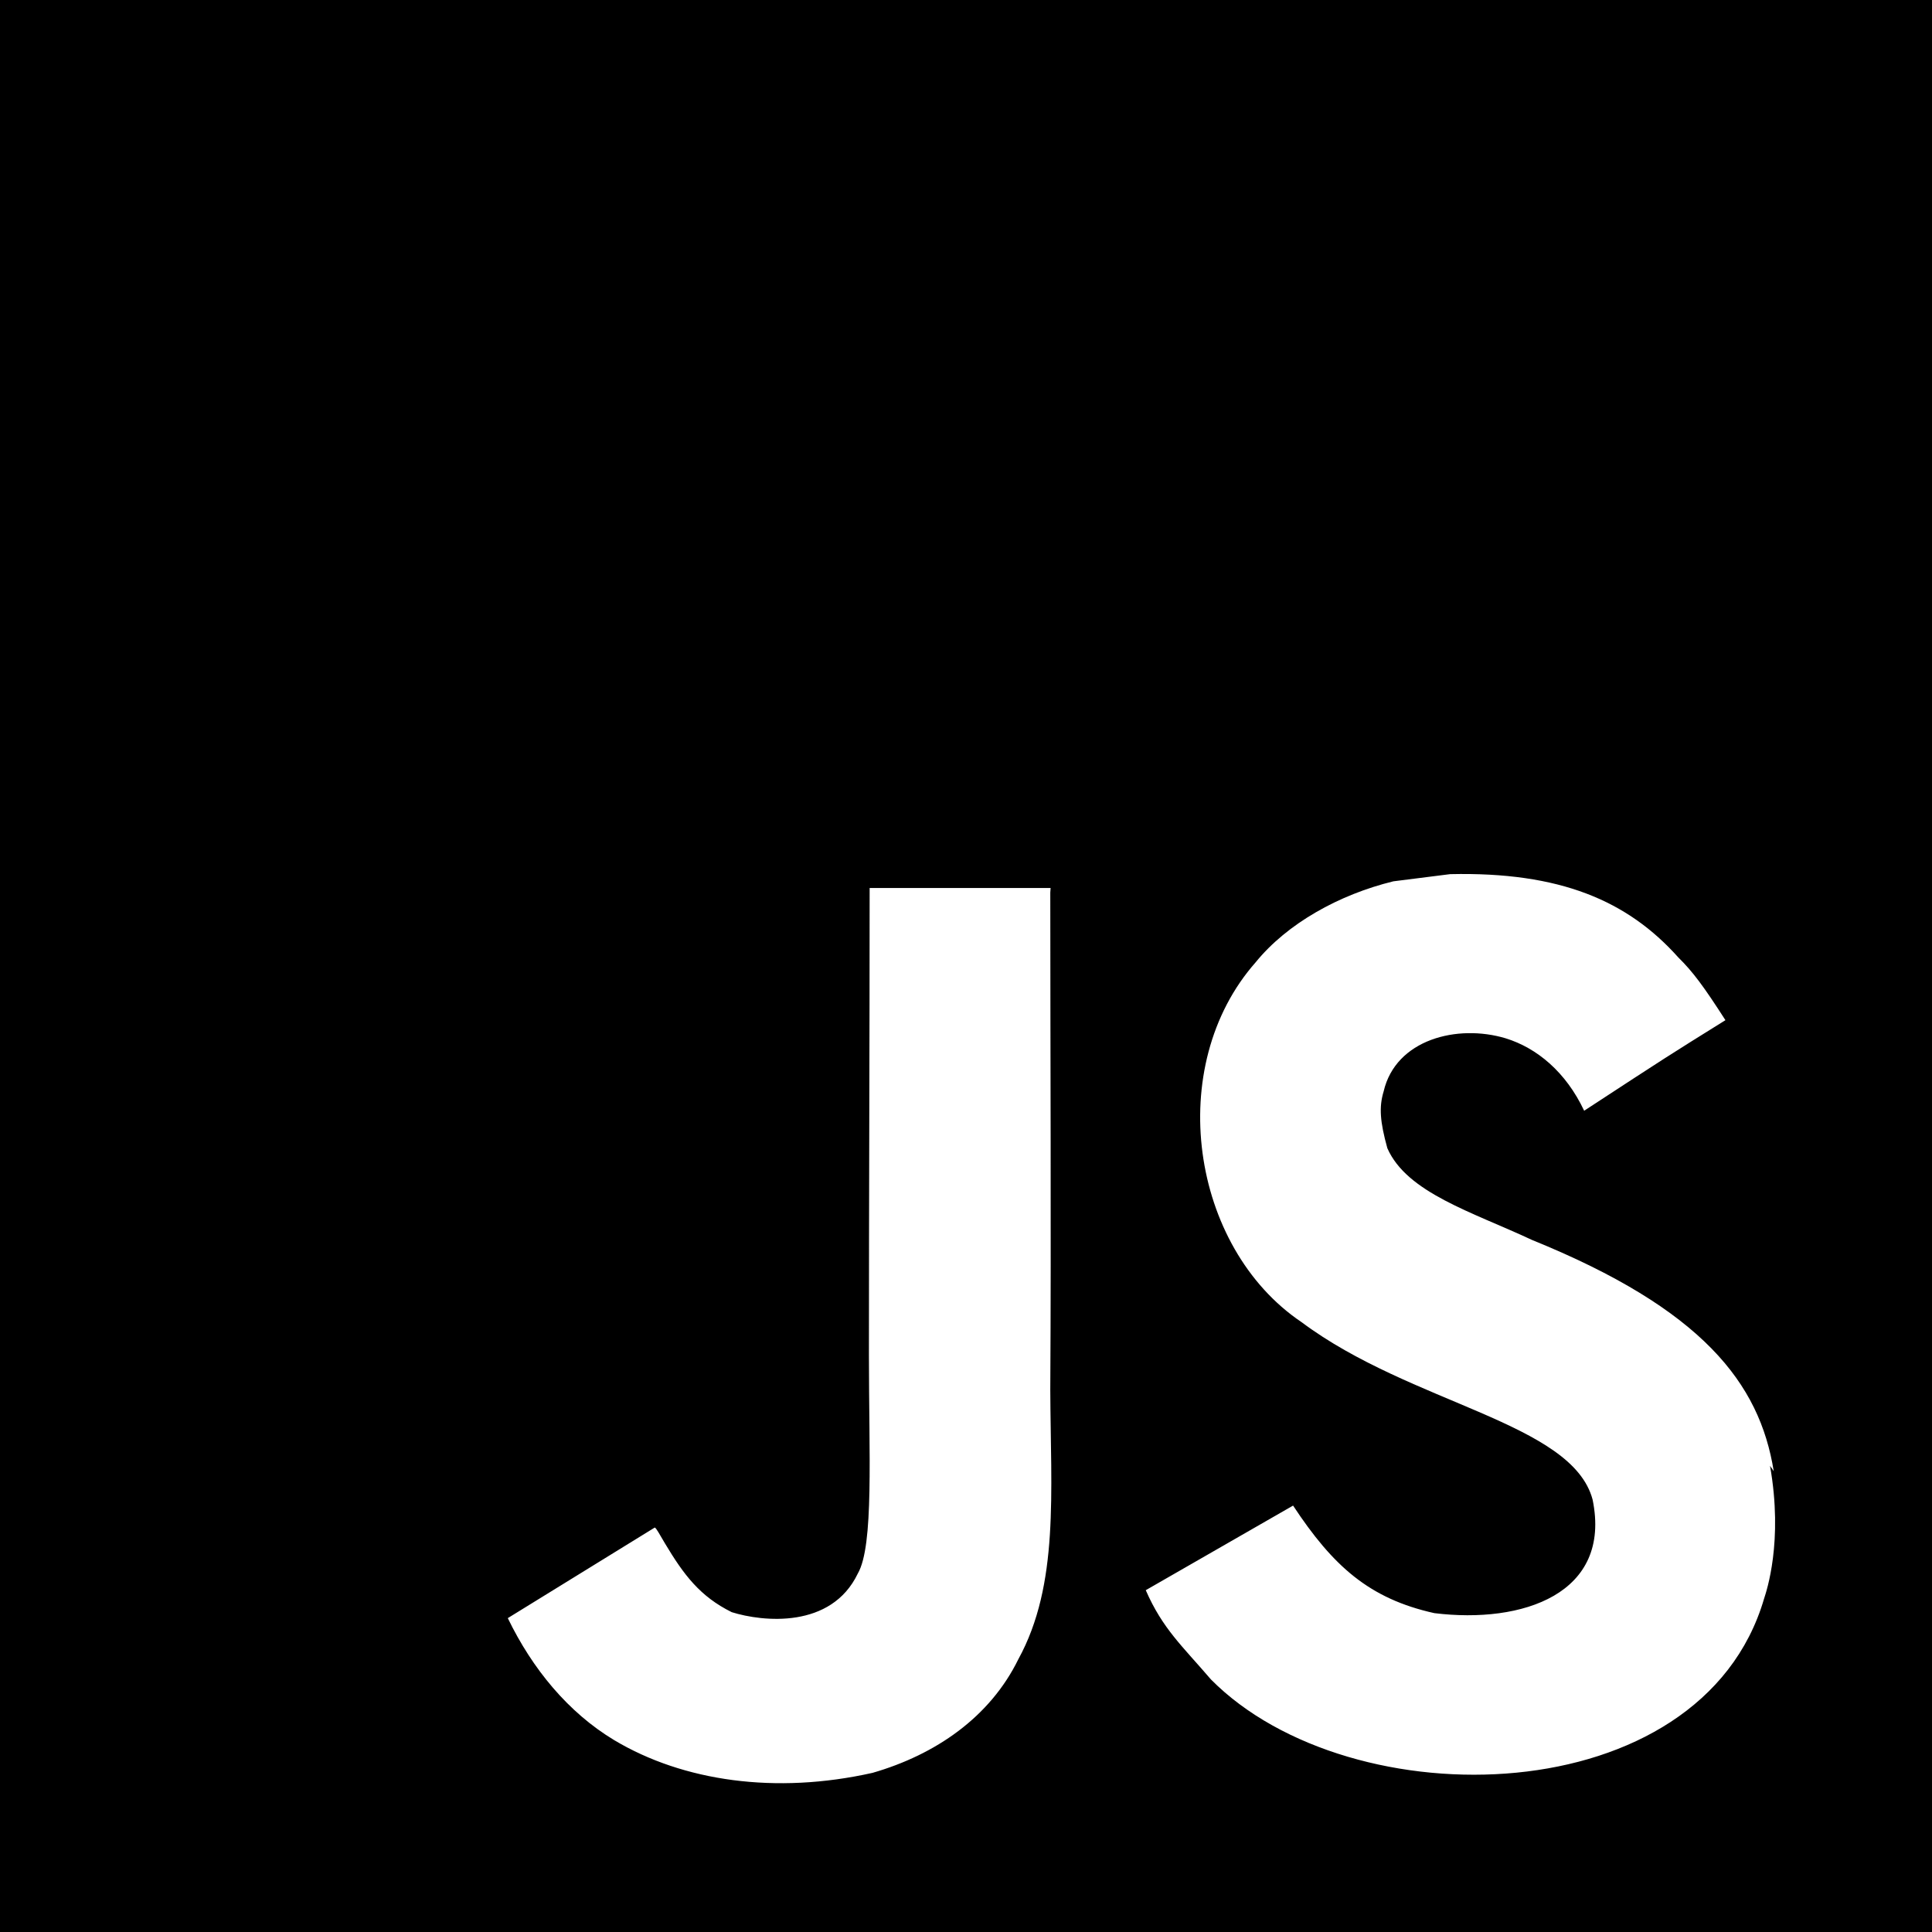
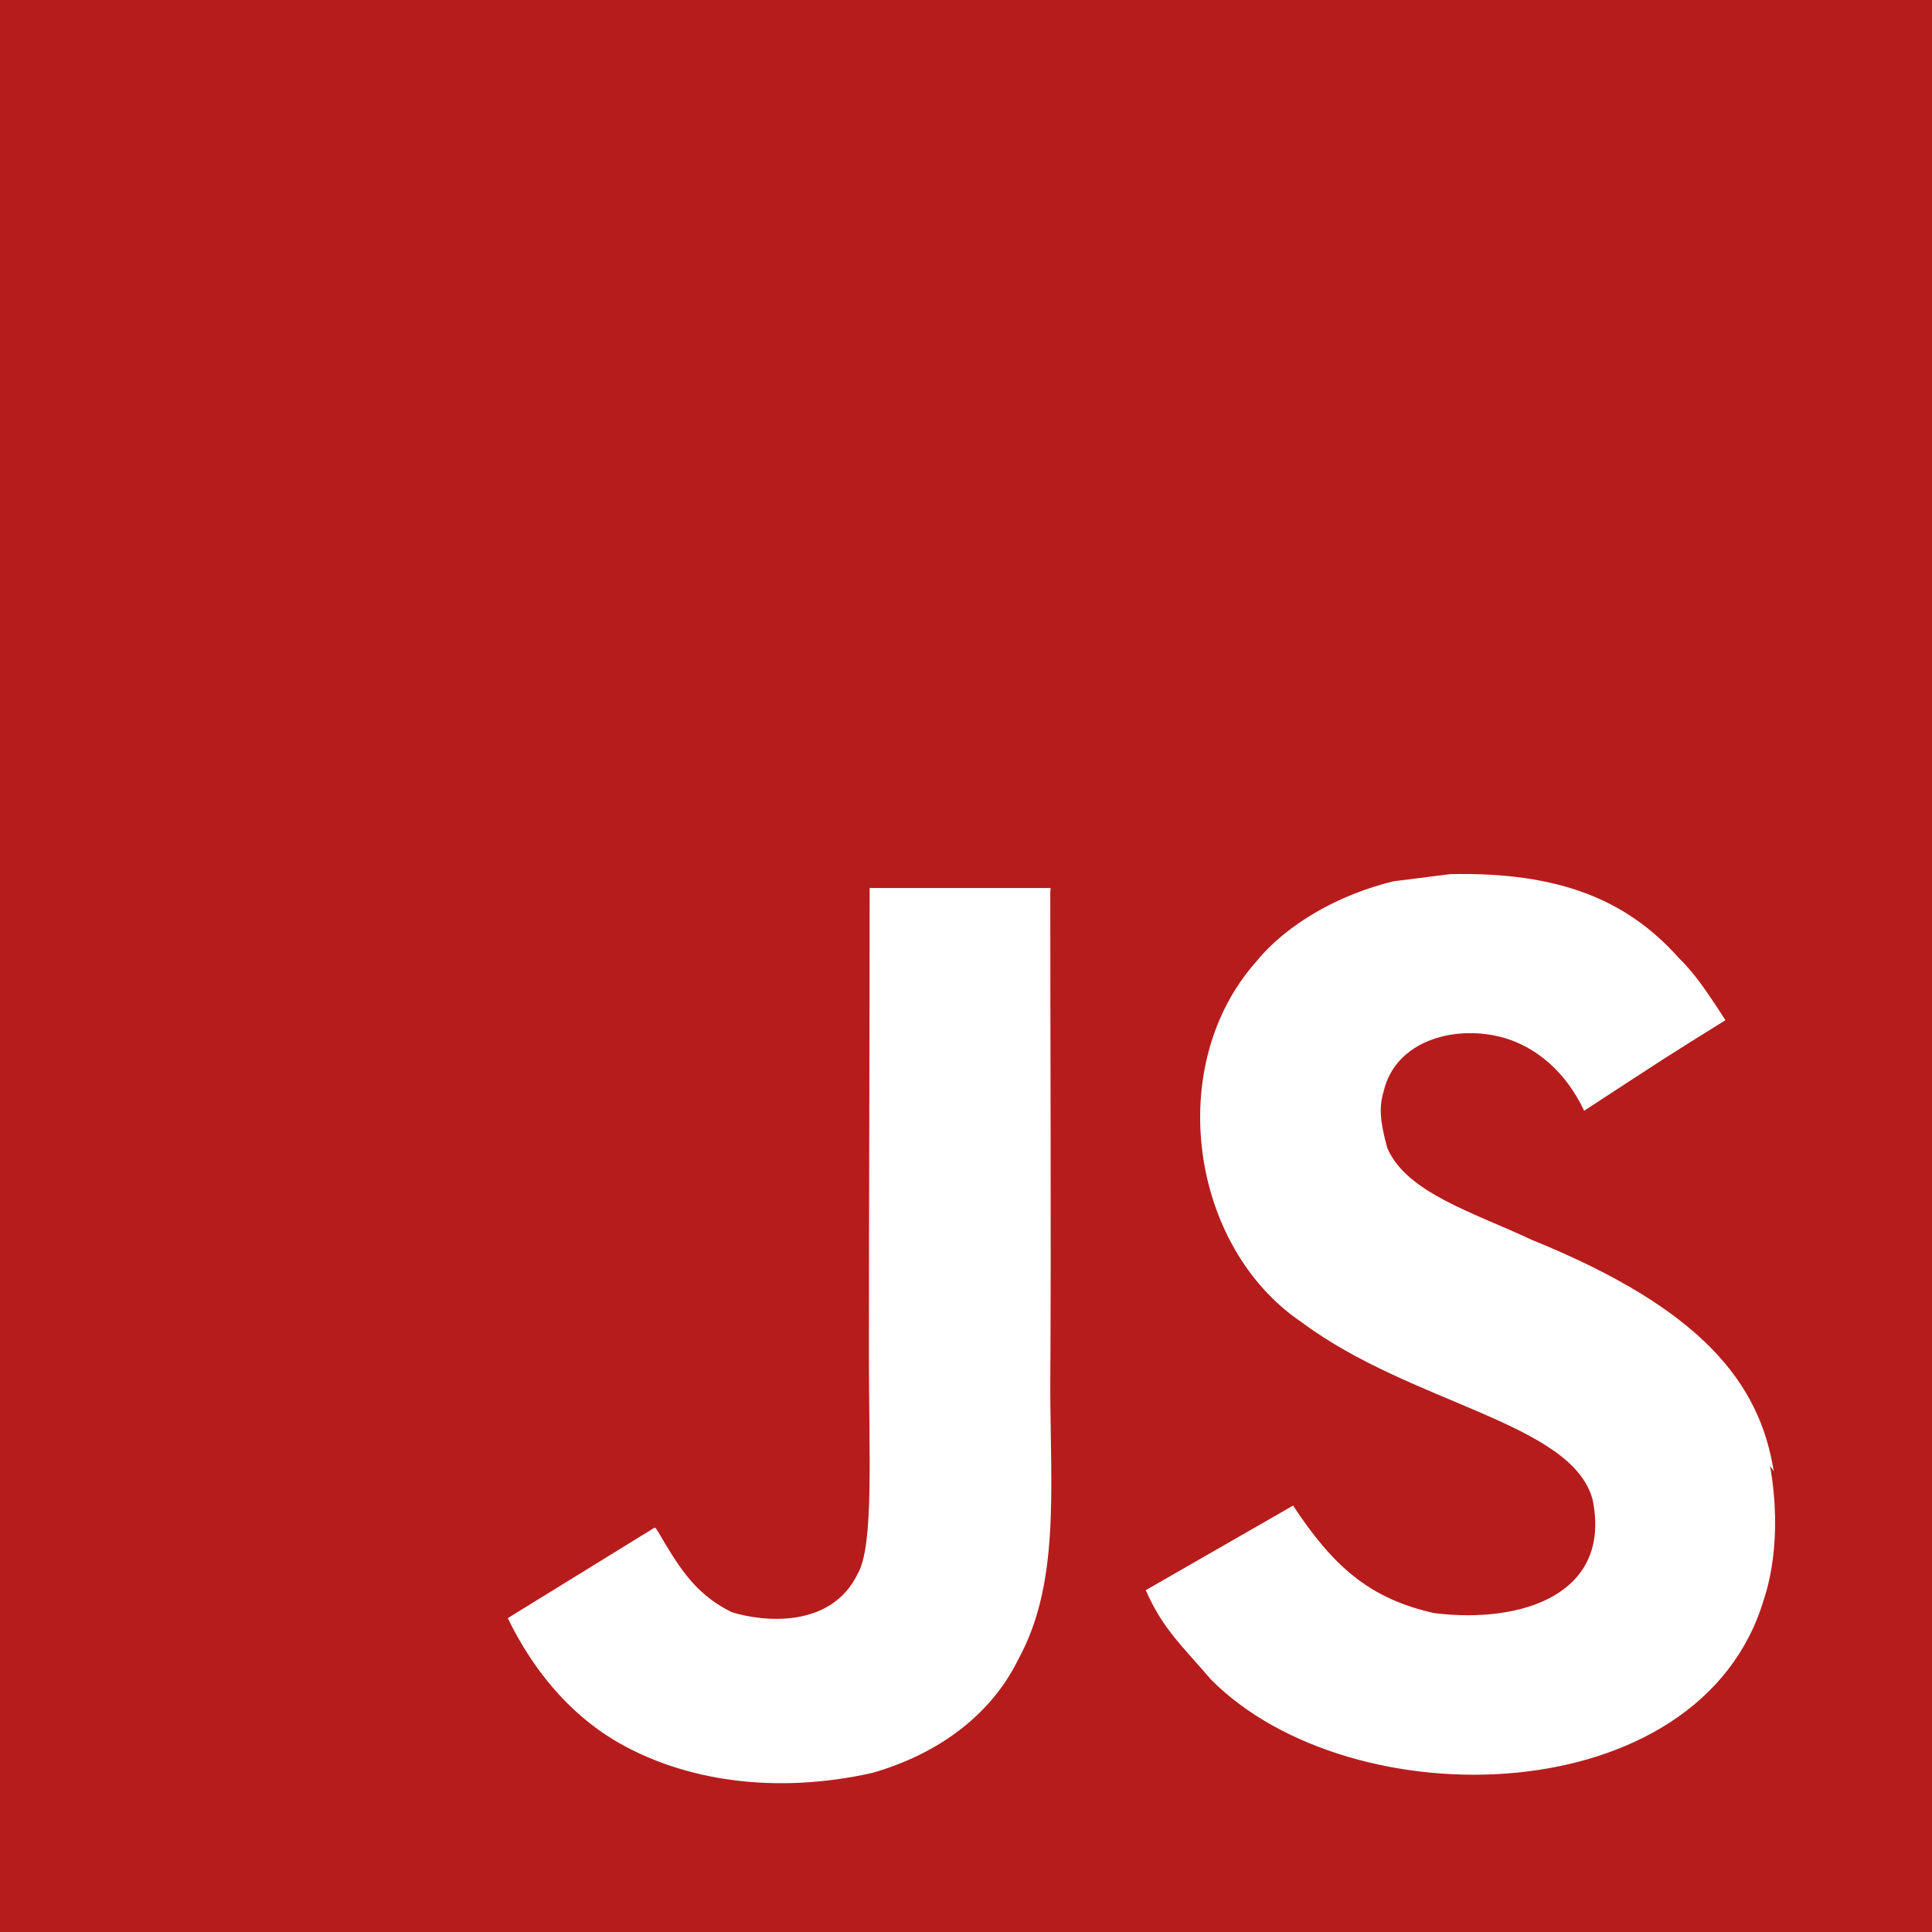
<svg xmlns="http://www.w3.org/2000/svg" role="img" viewBox="0 0 24 24">
-   <path d="M0 0h24v24H0V0zm22.034 18.276c-.175-1.095-.888-2.015-3.003-2.873-.736-.345-1.554-.585-1.797-1.14-.091-.33-.105-.51-.046-.705.15-.646.915-.84 1.515-.66.39.12.75.42.976.9 1.034-.676 1.034-.676 1.755-1.125-.27-.42-.404-.601-.586-.78-.63-.705-1.469-1.065-2.834-1.034l-.705.089c-.676.165-1.32.525-1.71 1.005-1.14 1.291-.811 3.541.569 4.471 1.365 1.02 3.361 1.244 3.616 2.205.24 1.17-.87 1.545-1.966 1.41-.811-.18-1.26-.586-1.755-1.336l-1.83 1.051c.21.48.45.689.81 1.109 1.74 1.756 6.09 1.666 6.871-1.004.029-.09.24-.705.074-1.65l.046.067zm-8.983-7.245h-2.248c0 1.938-.009 3.864-.009 5.805 0 1.232.063 2.363-.138 2.711-.33.689-1.18.601-1.566.48-.396-.196-.597-.466-.83-.855-.063-.105-.11-.196-.127-.196l-1.825 1.125c.305.63.75 1.172 1.324 1.517.855.51 2.004.675 3.207.405.783-.226 1.458-.691 1.811-1.411.51-.93.402-2.07.397-3.346.012-2.054 0-4.109 0-6.179l.004-.056z" />
+   <defs>
+     <style>.cls-1{fill:#b71c1c;}</style>
+   </defs>
+   <path class="cls-1" d="M0 0h24v24H0V0zm22.034 18.276c-.175-1.095-.888-2.015-3.003-2.873-.736-.345-1.554-.585-1.797-1.14-.091-.33-.105-.51-.046-.705.15-.646.915-.84 1.515-.66.39.12.75.42.976.9 1.034-.676 1.034-.676 1.755-1.125-.27-.42-.404-.601-.586-.78-.63-.705-1.469-1.065-2.834-1.034l-.705.089c-.676.165-1.32.525-1.71 1.005-1.14 1.291-.811 3.541.569 4.471 1.365 1.02 3.361 1.244 3.616 2.205.24 1.17-.87 1.545-1.966 1.41-.811-.18-1.26-.586-1.755-1.336l-1.83 1.051c.21.48.45.689.81 1.109 1.74 1.756 6.09 1.666 6.871-1.004.029-.09.24-.705.074-1.65l.046.067zm-8.983-7.245h-2.248c0 1.938-.009 3.864-.009 5.805 0 1.232.063 2.363-.138 2.711-.33.689-1.18.601-1.566.48-.396-.196-.597-.466-.83-.855-.063-.105-.11-.196-.127-.196l-1.825 1.125c.305.63.75 1.172 1.324 1.517.855.51 2.004.675 3.207.405.783-.226 1.458-.691 1.811-1.411.51-.93.402-2.07.397-3.346.012-2.054 0-4.109 0-6.179l.004-.056z" />
</svg>
